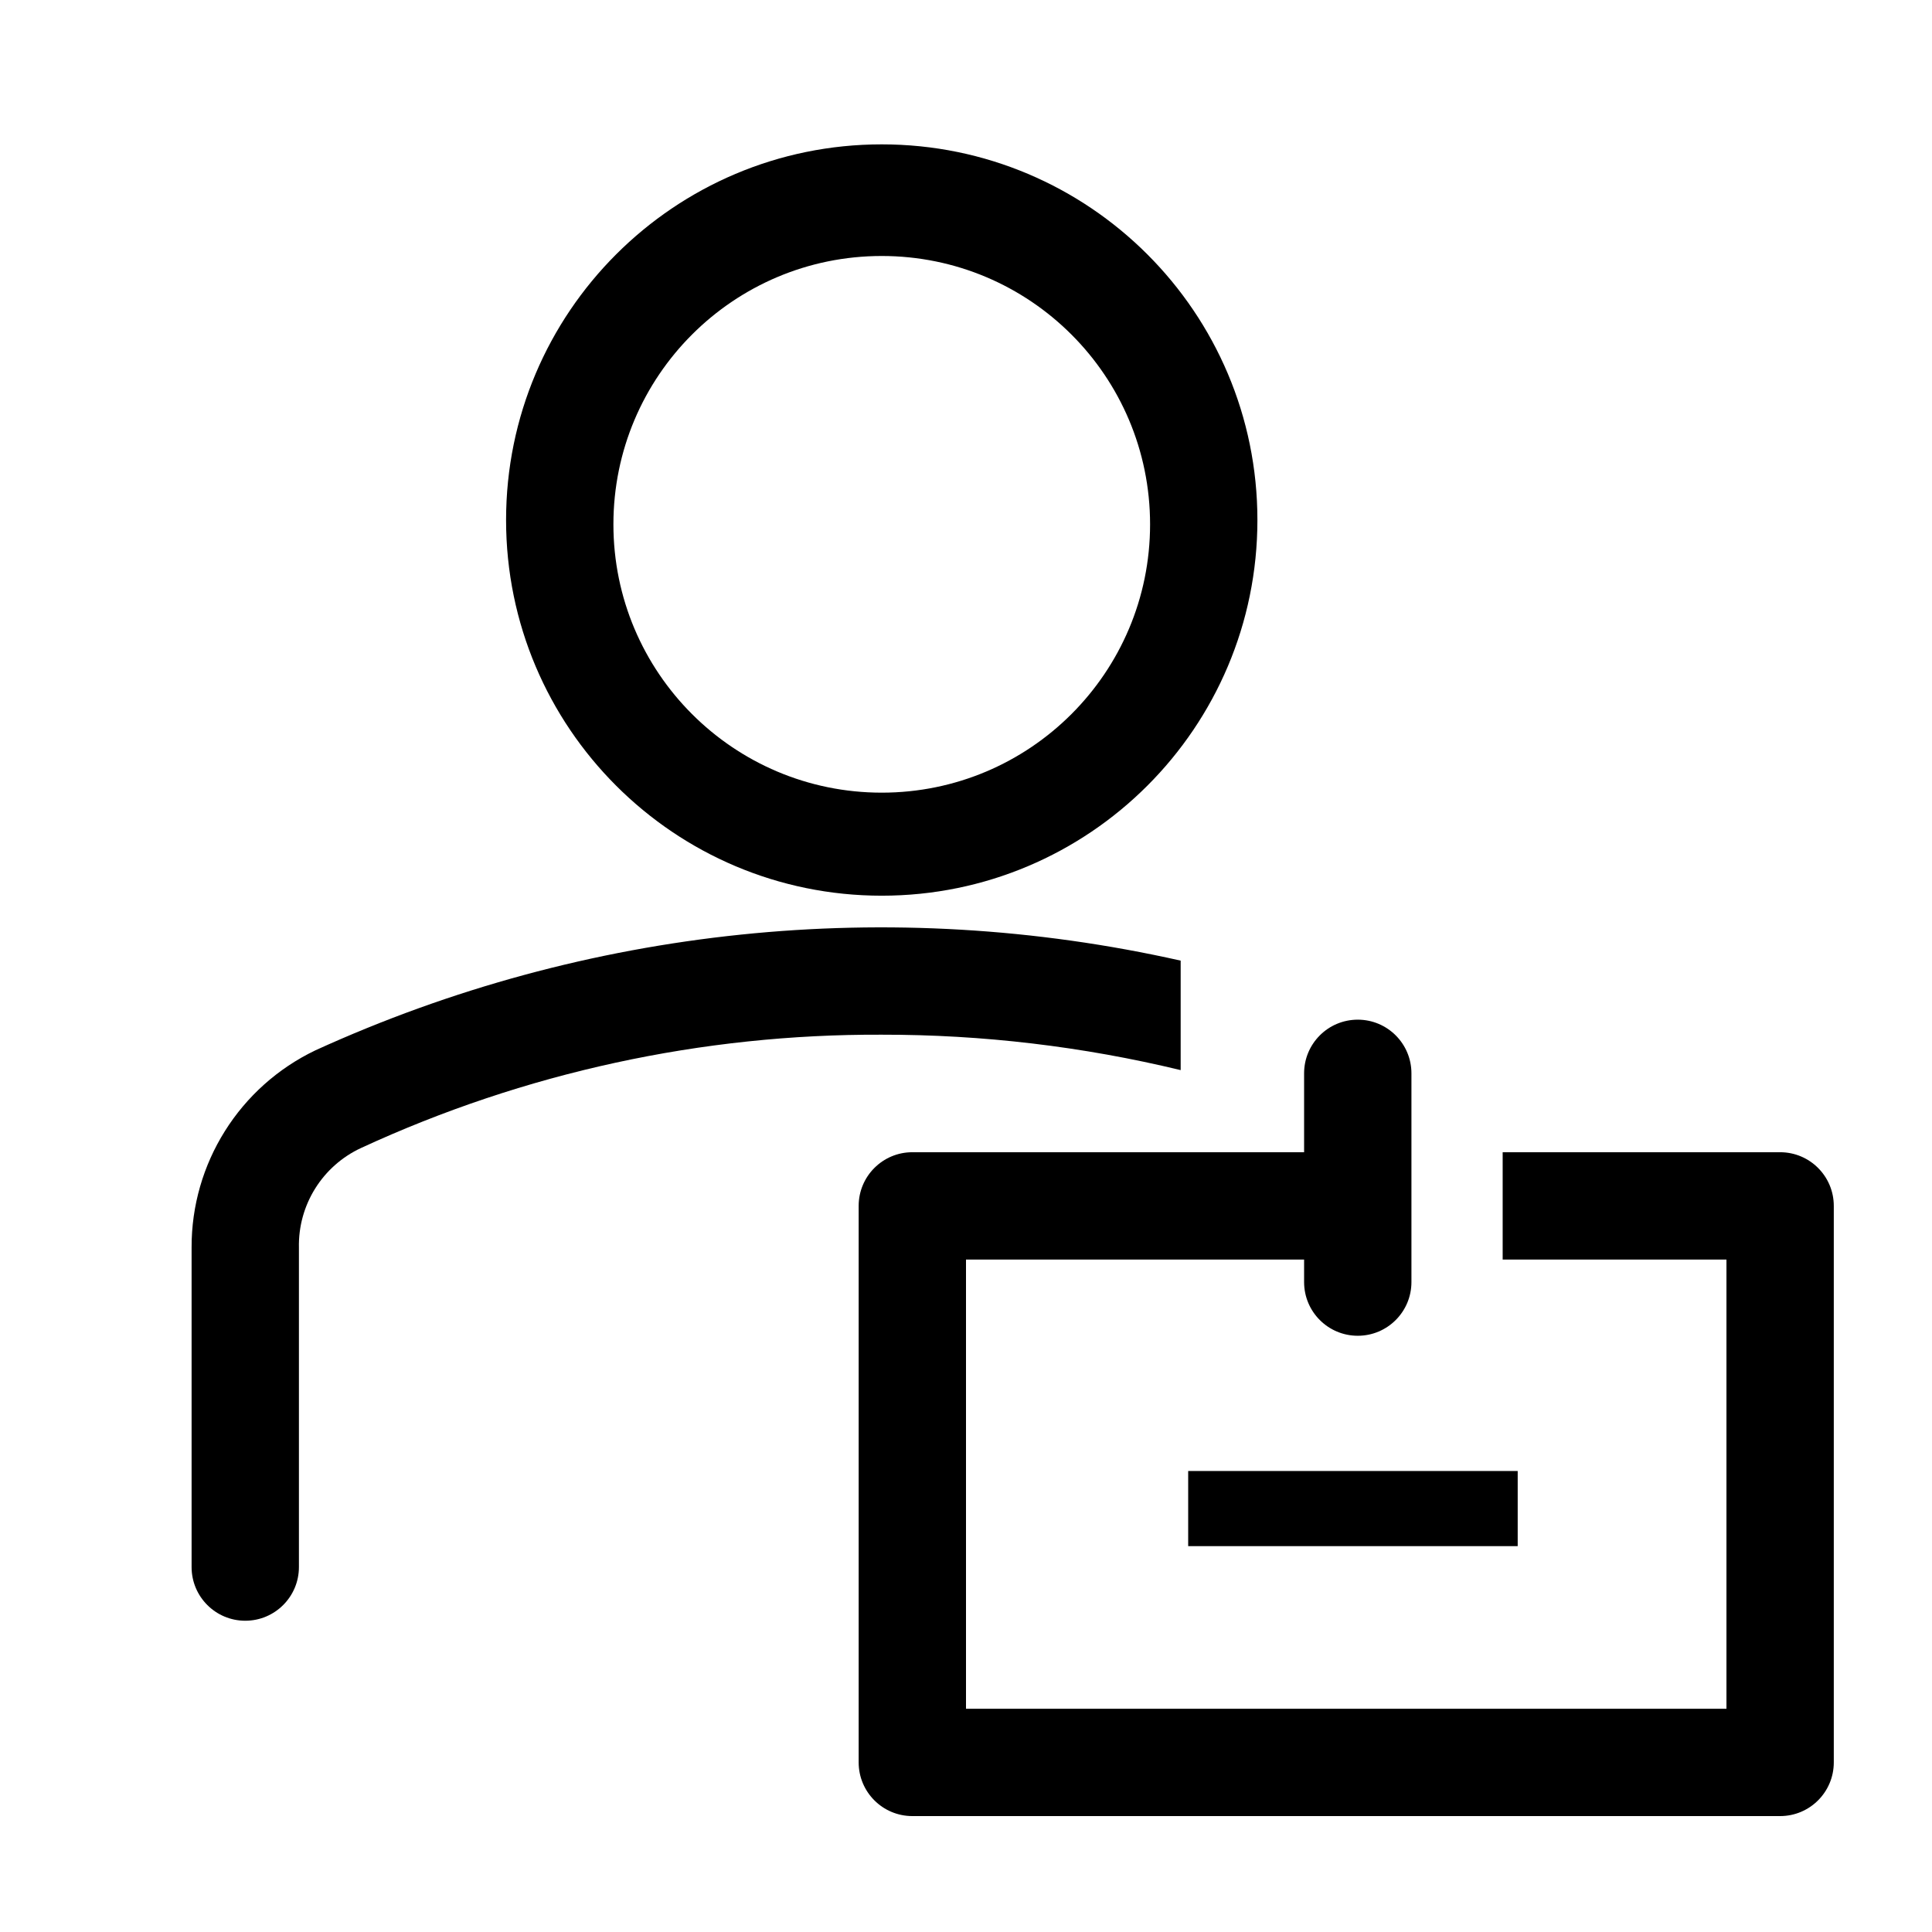
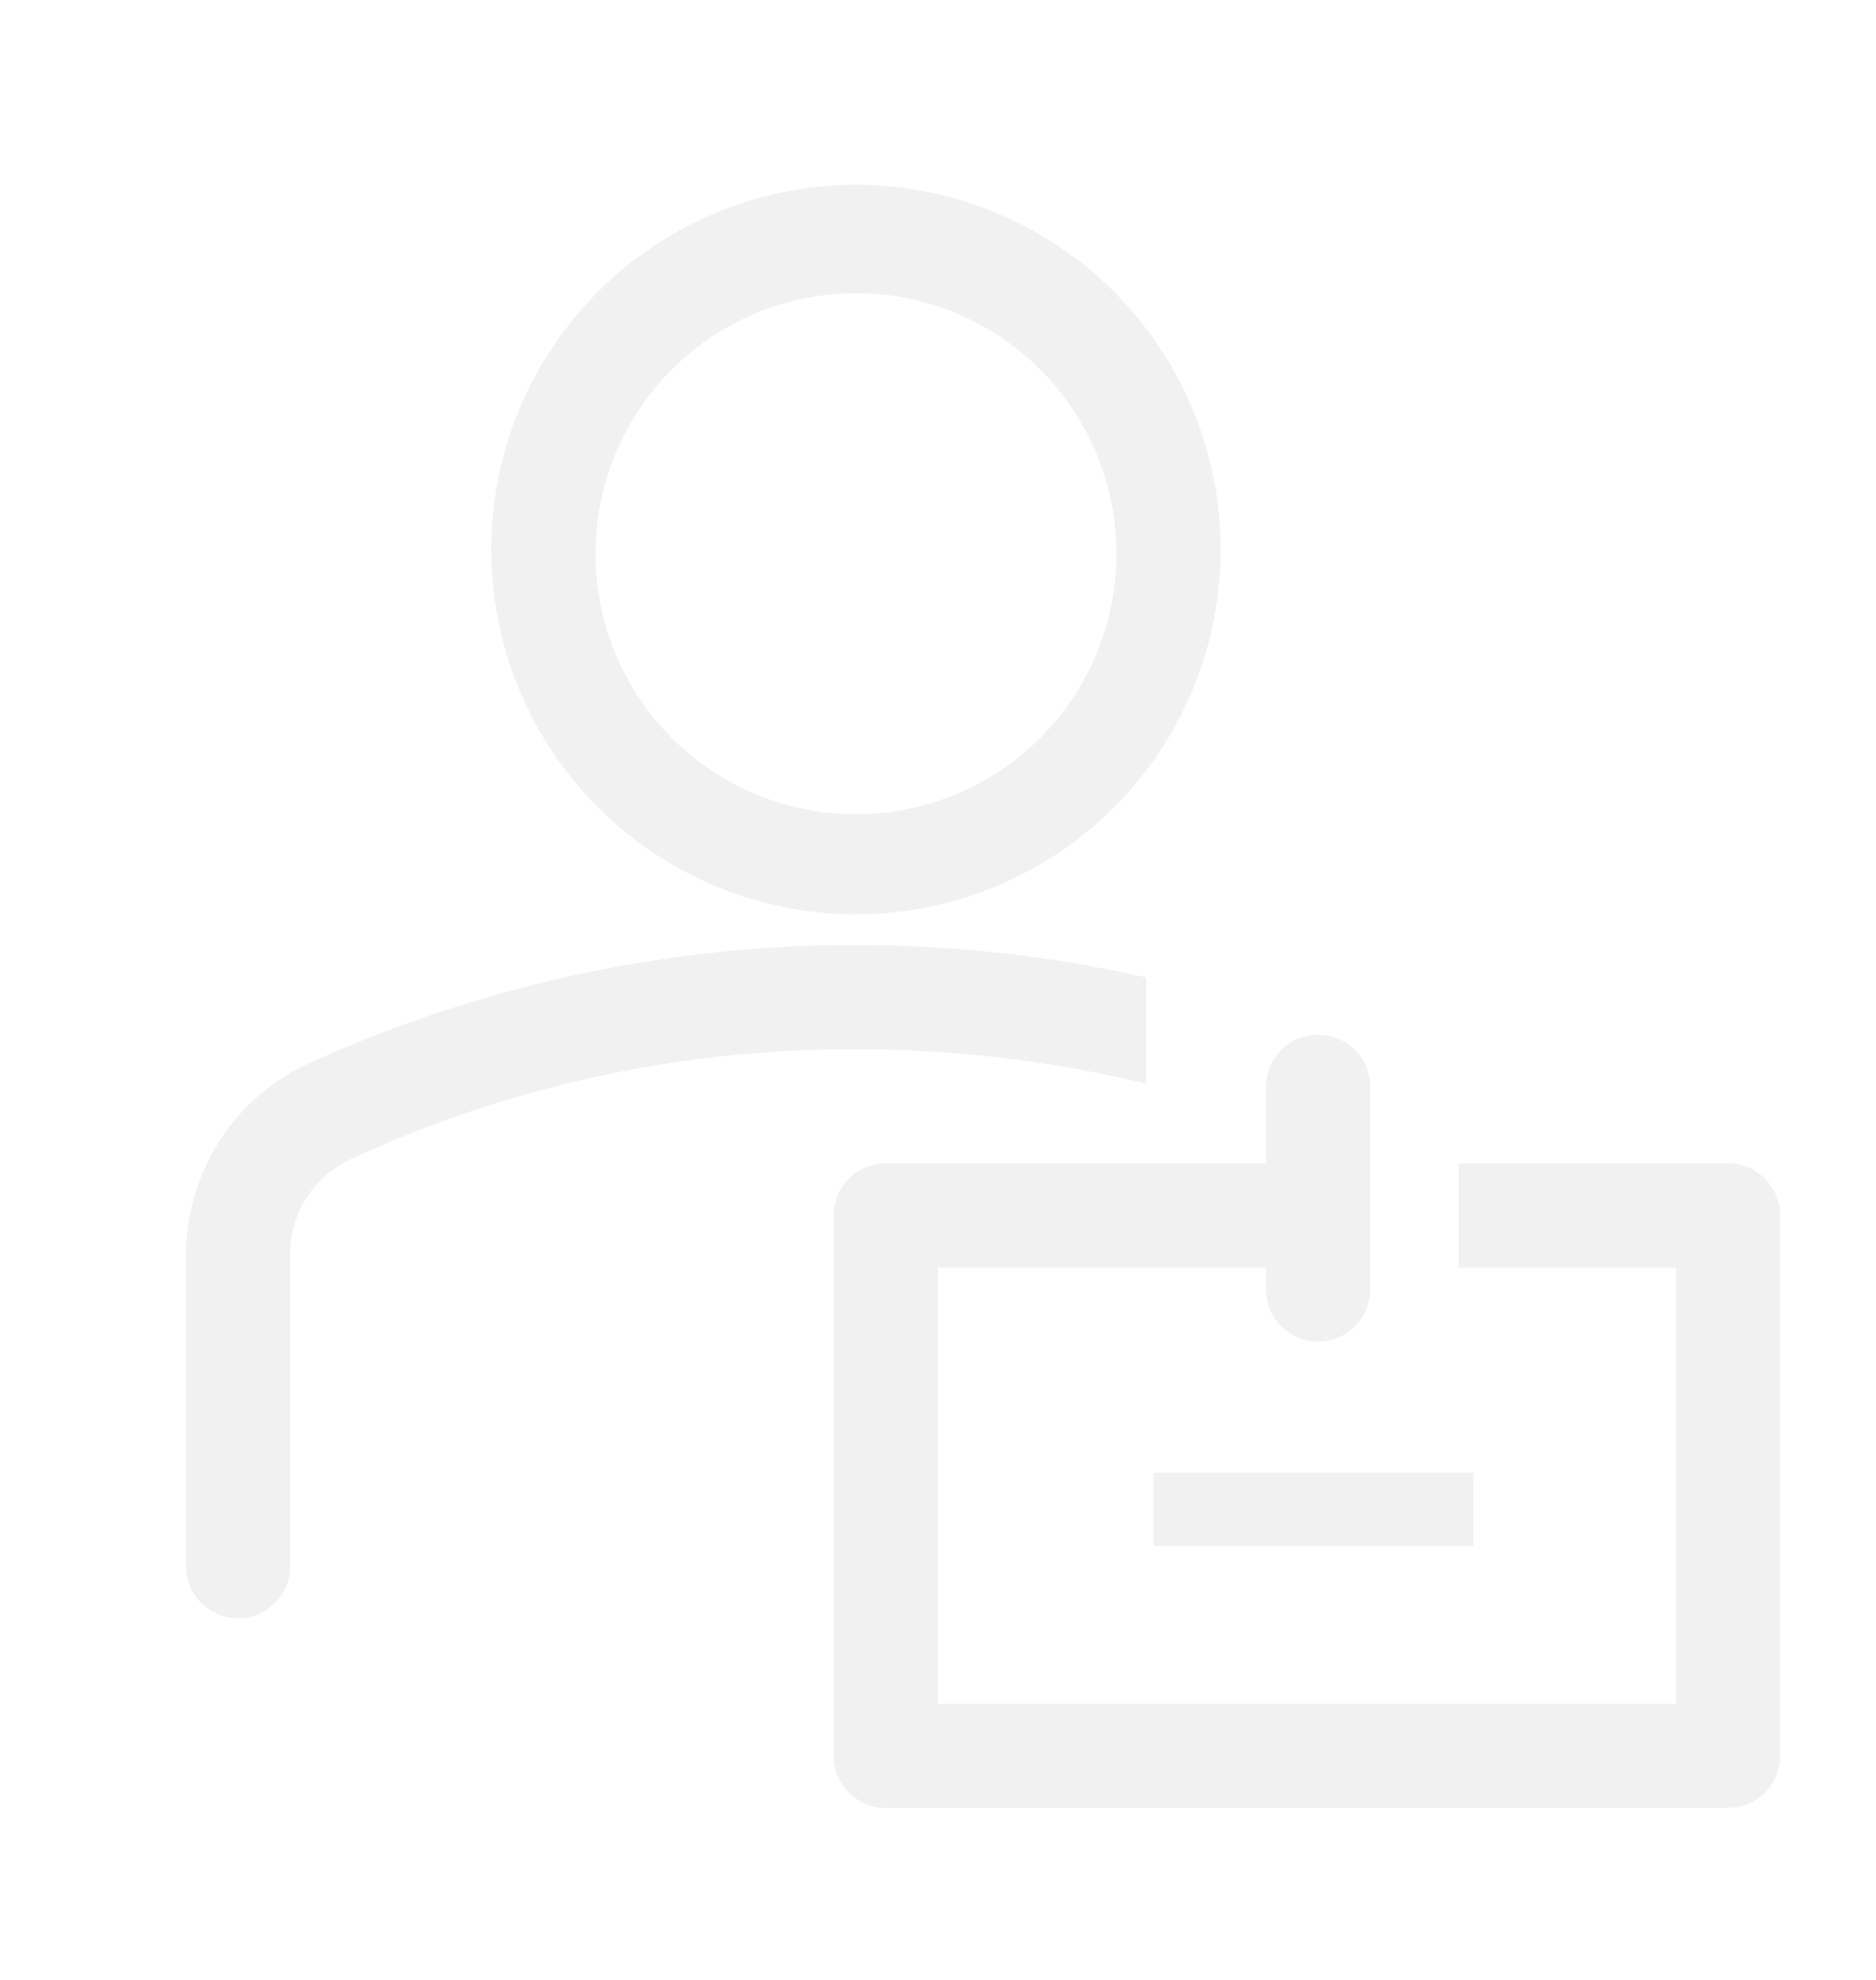
- <svg xmlns="http://www.w3.org/2000/svg" fill="#000000" width="800px" height="800px" viewBox="0 0 36 36">
-   <g id="b1a346b4-a871-40fe-88af-10f4227eef9a" data-name="Layer 3">
-     <path d="M16.43,16.69a7,7,0,1,1,7-7A7,7,0,0,1,16.43,16.69Zm0-11.92a5,5,0,1,0,5,5A5,5,0,0,0,16.43,4.77Z" />
-     <path d="M22,17.9A25.41,25.41,0,0,0,5.88,19.57a4.06,4.06,0,0,0-2.31,3.68V29.2a1,1,0,1,0,2,0V23.25a2,2,0,0,1,1.16-1.86,22.91,22.91,0,0,1,9.7-2.11,23.58,23.58,0,0,1,5.57.66Z" />
-     <rect x="22.14" y="27.41" width="6.14" height="1.4" />
-     <path d="M33.17,21.47H28v2h4.17v8.37H18V23.47h6.3v.42a1,1,0,0,0,2,0V20a1,1,0,0,0-2,0v1.47H17a1,1,0,0,0-1,1V32.84a1,1,0,0,0,1,1H33.17a1,1,0,0,0,1-1V22.47A1,1,0,0,0,33.17,21.47Z" />
-   </g>
+ <svg xmlns="http://www.w3.org/2000/svg" width="18" height="19" viewBox="0 0 18 19" fill="none">
+   <path d="M8.215 8.774C7.523 8.774 6.846 8.568 6.271 8.184C5.695 7.799 5.246 7.252 4.981 6.613C4.717 5.973 4.647 5.27 4.782 4.591C4.917 3.912 5.251 3.288 5.74 2.799C6.23 2.309 6.853 1.976 7.532 1.841C8.211 1.706 8.915 1.775 9.554 2.04C10.194 2.305 10.741 2.753 11.125 3.329C11.51 3.905 11.715 4.581 11.715 5.274C11.715 6.202 11.346 7.092 10.69 7.748C10.034 8.405 9.143 8.774 8.215 8.774ZM8.215 2.814C7.721 2.814 7.237 2.96 6.826 3.235C6.415 3.51 6.095 3.9 5.905 4.357C5.716 4.814 5.667 5.316 5.763 5.801C5.859 6.286 6.098 6.732 6.447 7.081C6.797 7.431 7.242 7.669 7.727 7.766C8.212 7.862 8.715 7.812 9.172 7.623C9.629 7.434 10.019 7.114 10.294 6.702C10.568 6.291 10.715 5.808 10.715 5.314C10.715 4.985 10.65 4.66 10.525 4.357C10.399 4.054 10.215 3.778 9.983 3.546C9.751 3.314 9.475 3.13 9.172 3.004C8.868 2.878 8.543 2.814 8.215 2.814ZM11 9.379C8.294 8.769 5.463 9.063 2.94 10.214C2.593 10.379 2.3 10.64 2.096 10.966C1.891 11.292 1.783 11.669 1.785 12.054V15.029C1.785 15.094 1.798 15.159 1.823 15.22C1.848 15.281 1.885 15.336 1.931 15.382C1.978 15.428 2.033 15.465 2.094 15.491C2.154 15.516 2.219 15.529 2.285 15.529C2.351 15.529 2.416 15.516 2.476 15.491C2.537 15.465 2.592 15.428 2.639 15.382C2.685 15.336 2.722 15.281 2.747 15.22C2.772 15.159 2.785 15.094 2.785 15.029V12.054C2.781 11.859 2.833 11.667 2.936 11.502C3.039 11.337 3.188 11.205 3.365 11.124C4.885 10.421 6.541 10.061 8.215 10.069C9.153 10.068 10.088 10.178 11 10.399V9.379ZM11.07 14.134H14.14V14.834H11.07V14.134Z" fill="#F1F1F1" />
+   <path d="M16.585 11.164H14V12.164H16.085V16.349H9V12.164H12.15V12.374C12.15 12.506 12.203 12.633 12.296 12.727C12.39 12.821 12.517 12.874 12.65 12.874C12.783 12.874 12.91 12.821 13.004 12.727C13.097 12.633 13.15 12.506 13.15 12.374V10.429C13.15 10.296 13.097 10.169 13.004 10.075C12.91 9.981 12.783 9.929 12.65 9.929C12.517 9.929 12.39 9.981 12.296 10.075C12.203 10.169 12.15 10.296 12.15 10.429V11.164H8.5C8.367 11.164 8.24 11.216 8.146 11.31C8.053 11.404 8 11.531 8 11.664V16.849C8 16.981 8.053 17.108 8.146 17.202C8.24 17.296 8.367 17.349 8.5 17.349H16.585C16.718 17.349 16.845 17.296 16.939 17.202C17.032 17.108 17.085 16.981 17.085 16.849V11.664C17.085 11.531 17.032 11.404 16.939 11.31C16.845 11.216 16.718 11.164 16.585 11.164Z" fill="#F1F1F1" />
</svg>
